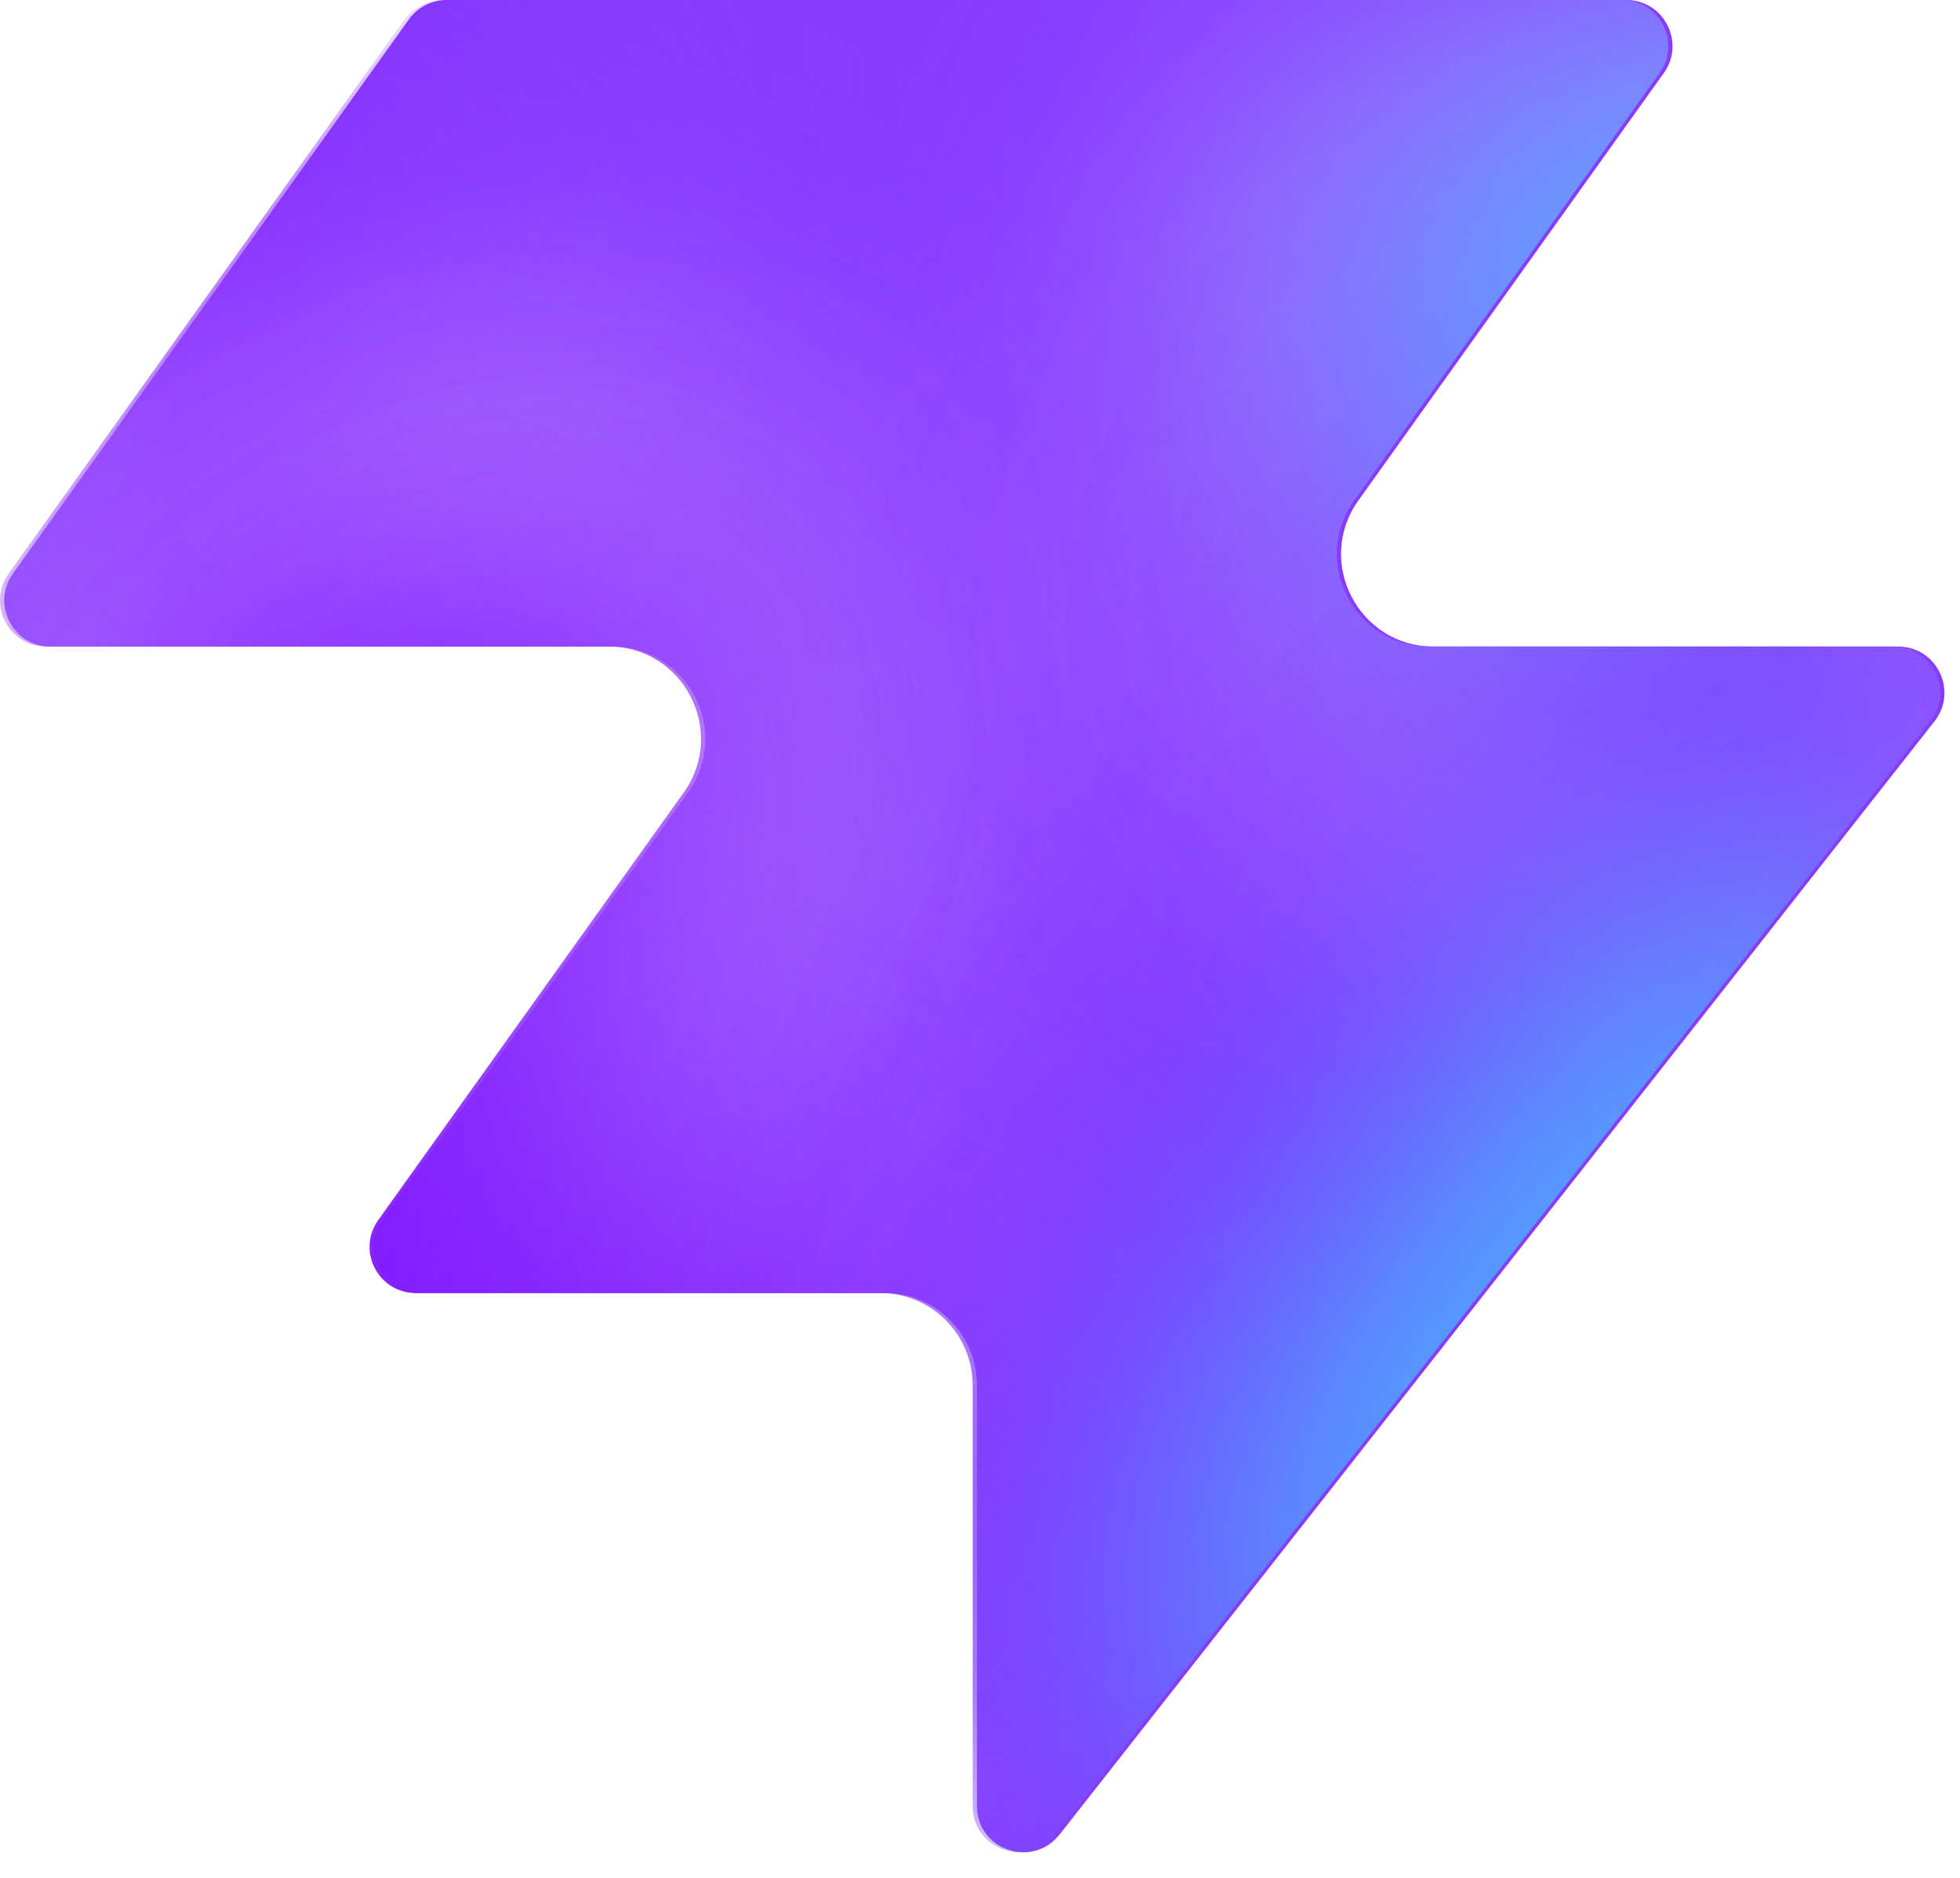
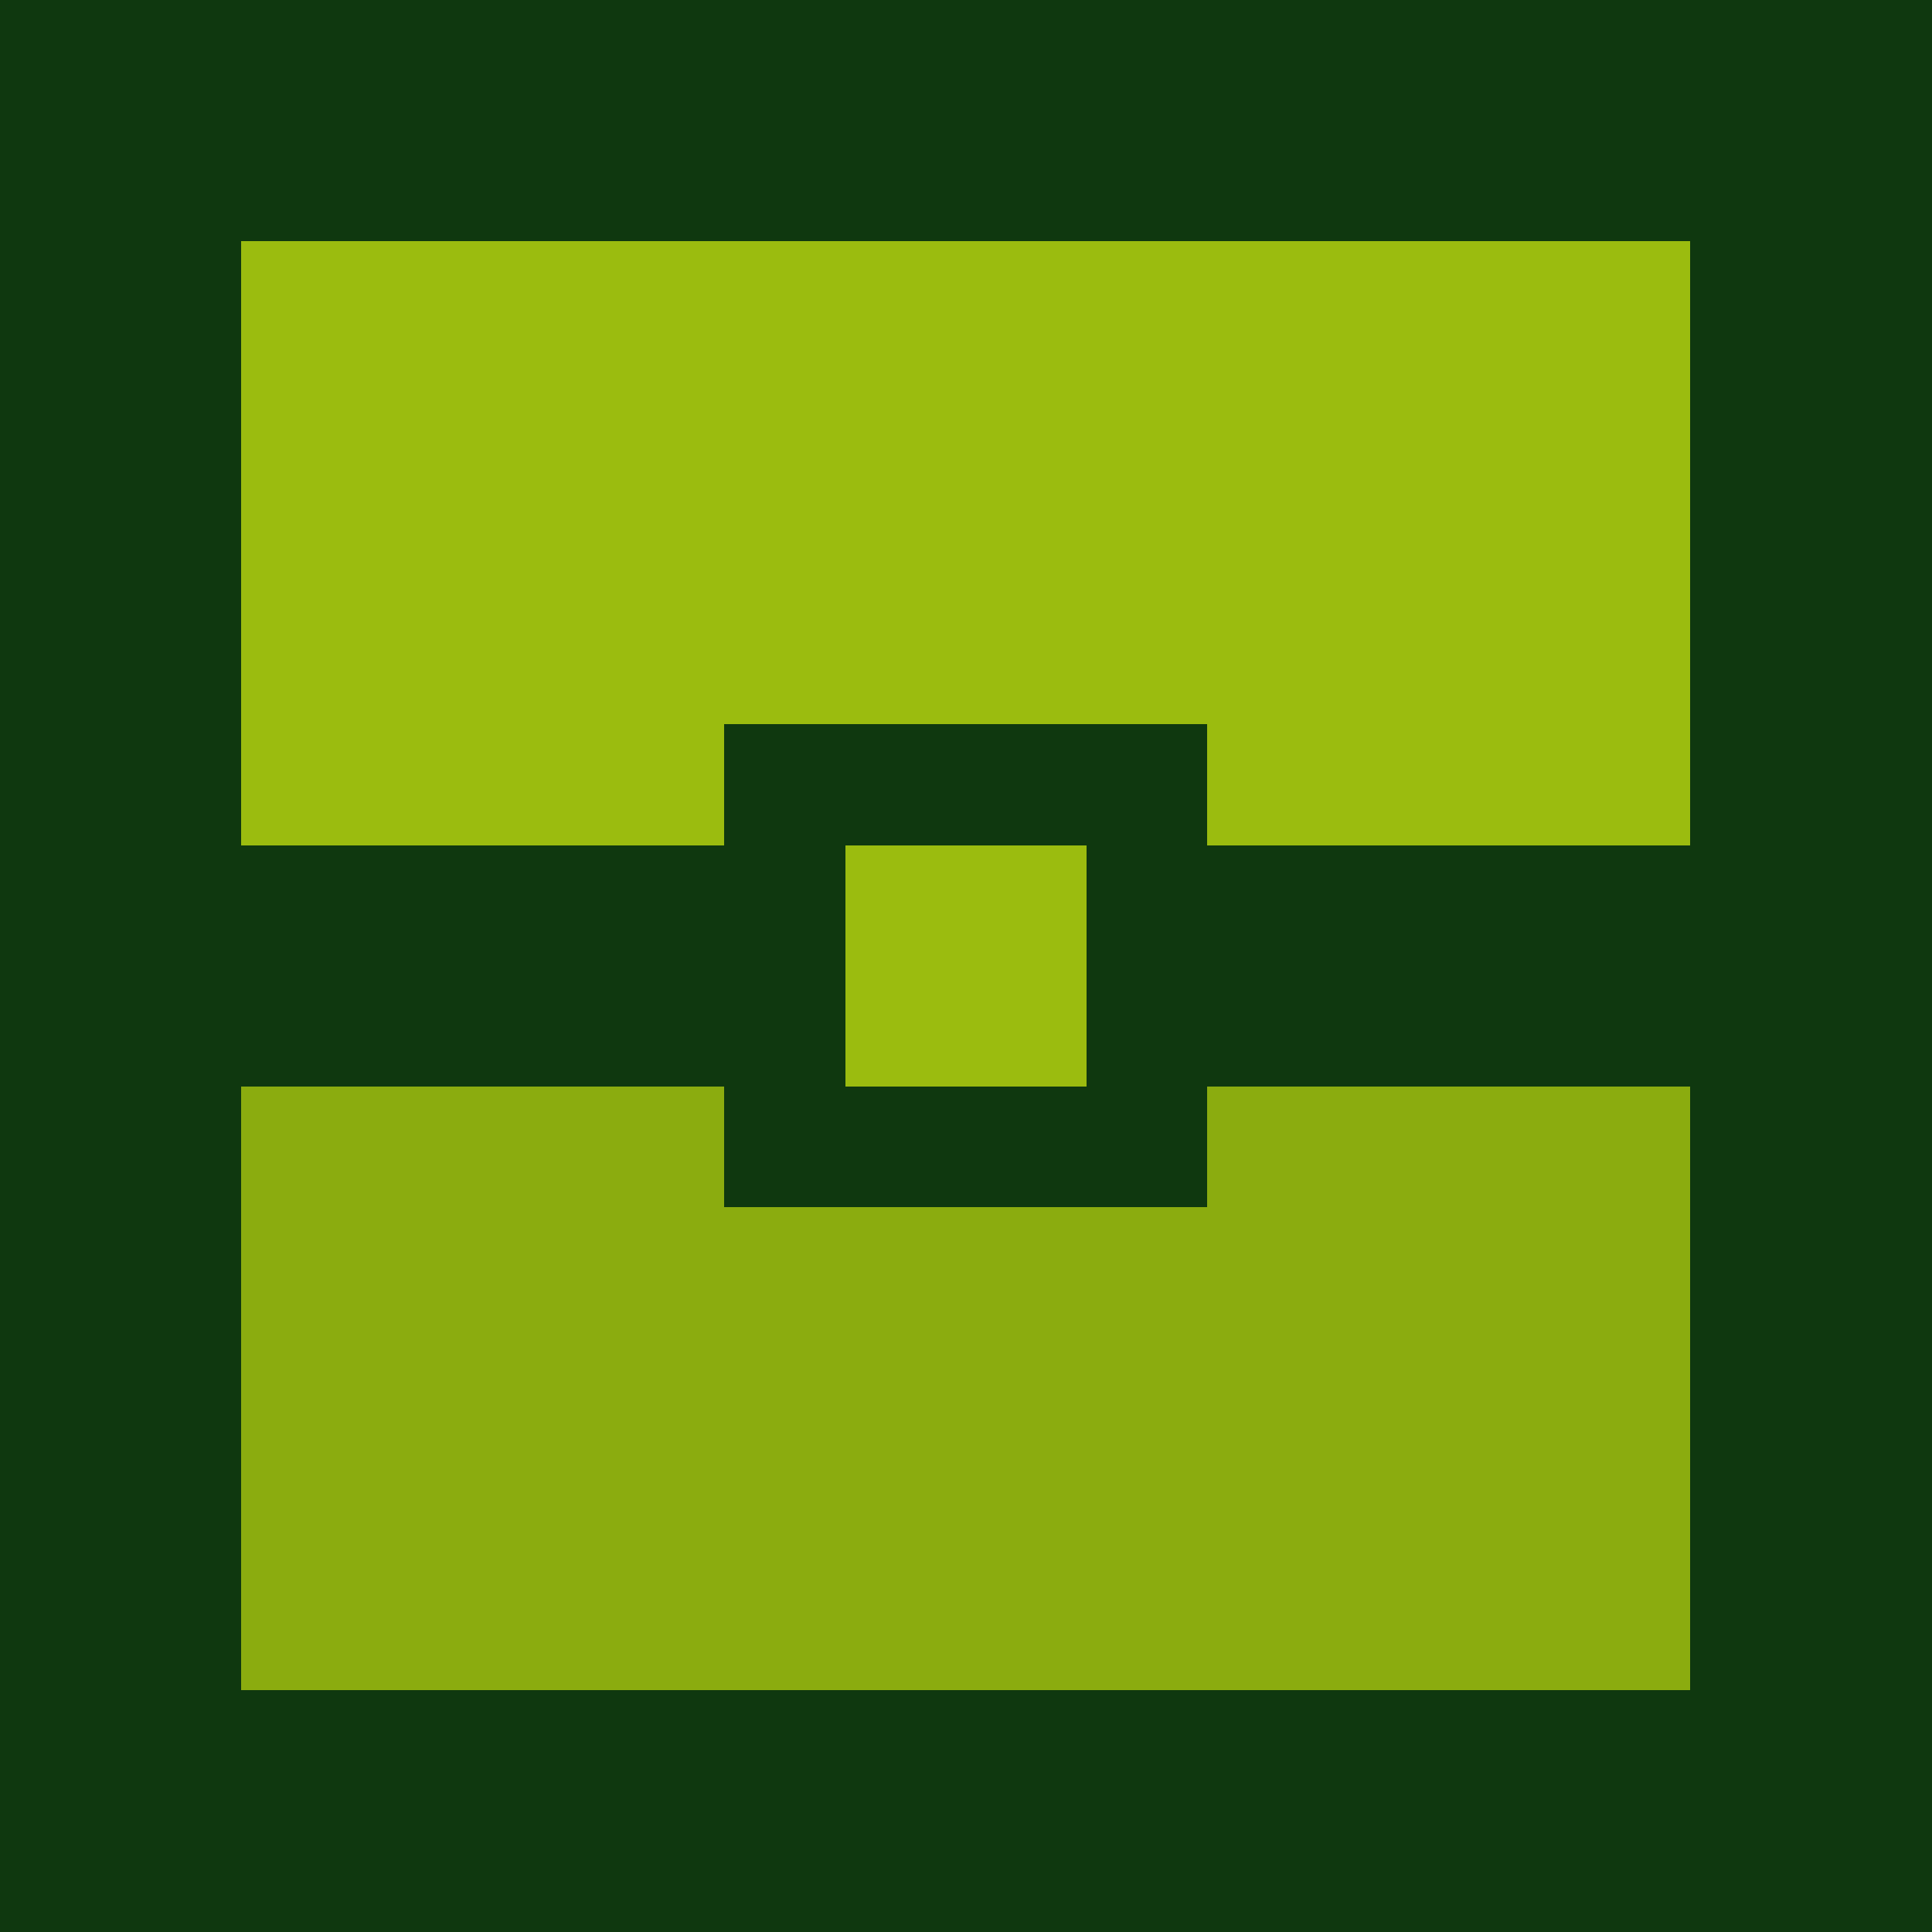
- <svg xmlns="http://www.w3.org/2000/svg" width="48" height="46" fill="none" viewBox="0 0 48 46">
-   <path fill="#863bff" d="M25.946 44.938c-.664.845-2.021.375-2.021-.698V33.937a2.26 2.26 0 0 0-2.262-2.262H10.287c-.92 0-1.456-1.04-.92-1.788l7.48-10.471c1.07-1.497 0-3.578-1.842-3.578H1.237c-.92 0-1.456-1.04-.92-1.788L10.013.474c.214-.297.556-.474.92-.474h28.894c.92 0 1.456 1.04.92 1.788l-7.48 10.471c-1.07 1.498 0 3.579 1.842 3.579h11.377c.943 0 1.473 1.088.89 1.83L25.947 44.94z" style="fill:#863bff;fill:color(display-p3 .525 .23 1);fill-opacity:1" />
-   <mask id="a" width="48" height="46" x="0" y="0" maskUnits="userSpaceOnUse" style="mask-type:alpha">
-     <path fill="#000" d="M25.842 44.938c-.664.844-2.021.375-2.021-.698V33.937a2.26 2.26 0 0 0-2.262-2.262H10.183c-.92 0-1.456-1.04-.92-1.788l7.48-10.471c1.07-1.498 0-3.579-1.842-3.579H1.133c-.92 0-1.456-1.04-.92-1.787L9.91.473c.214-.297.556-.474.92-.474h28.894c.92 0 1.456 1.04.92 1.788l-7.48 10.471c-1.07 1.498 0 3.578 1.842 3.578h11.377c.943 0 1.473 1.088.89 1.832L25.843 44.94z" style="fill:#000;fill-opacity:1" />
-   </mask>
-   <g mask="url(#a)">
-     <g filter="url(#b)">
-       <ellipse cx="5.508" cy="14.704" fill="#ede6ff" rx="5.508" ry="14.704" style="fill:#ede6ff;fill:color(display-p3 .927 .903 1);fill-opacity:1" transform="matrix(.00324 1 1 -.00324 -4.47 31.516)" />
-     </g>
-     <g filter="url(#c)">
-       <ellipse cx="10.399" cy="29.851" fill="#ede6ff" rx="10.399" ry="29.851" style="fill:#ede6ff;fill:color(display-p3 .927 .903 1);fill-opacity:1" transform="matrix(.00324 1 1 -.00324 -39.328 7.883)" />
-     </g>
-     <g filter="url(#d)">
-       <ellipse cx="5.508" cy="30.487" fill="#7e14ff" rx="5.508" ry="30.487" style="fill:#7e14ff;fill:color(display-p3 .492 .077 1);fill-opacity:1" transform="rotate(89.814 -25.913 -14.639)scale(1 -1)" />
-     </g>
-     <g filter="url(#e)">
-       <ellipse cx="5.508" cy="30.599" fill="#7e14ff" rx="5.508" ry="30.599" style="fill:#7e14ff;fill:color(display-p3 .492 .077 1);fill-opacity:1" transform="rotate(89.814 -32.644 -3.334)scale(1 -1)" />
-     </g>
-     <g filter="url(#f)">
-       <ellipse cx="5.508" cy="30.599" fill="#7e14ff" rx="5.508" ry="30.599" style="fill:#7e14ff;fill:color(display-p3 .492 .077 1);fill-opacity:1" transform="matrix(.00324 1 1 -.00324 -34.34 30.47)" />
-     </g>
-     <g filter="url(#g)">
-       <ellipse cx="14.072" cy="22.078" fill="#ede6ff" rx="14.072" ry="22.078" style="fill:#ede6ff;fill:color(display-p3 .927 .903 1);fill-opacity:1" transform="rotate(93.35 24.506 48.493)scale(-1 1)" />
-     </g>
-     <g filter="url(#h)">
-       <ellipse cx="3.47" cy="21.501" fill="#7e14ff" rx="3.47" ry="21.501" style="fill:#7e14ff;fill:color(display-p3 .492 .077 1);fill-opacity:1" transform="rotate(89.009 28.708 47.59)scale(-1 1)" />
-     </g>
-     <g filter="url(#i)">
-       <ellipse cx="3.47" cy="21.501" fill="#7e14ff" rx="3.47" ry="21.501" style="fill:#7e14ff;fill:color(display-p3 .492 .077 1);fill-opacity:1" transform="rotate(89.009 28.708 47.59)scale(-1 1)" />
-     </g>
-     <g filter="url(#j)">
-       <ellipse cx=".387" cy="8.972" fill="#7e14ff" rx="4.407" ry="29.108" style="fill:#7e14ff;fill:color(display-p3 .492 .077 1);fill-opacity:1" transform="rotate(39.51 .387 8.972)" />
-     </g>
-     <g filter="url(#k)">
-       <ellipse cx="47.523" cy="-6.092" fill="#7e14ff" rx="4.407" ry="29.108" style="fill:#7e14ff;fill:color(display-p3 .492 .077 1);fill-opacity:1" transform="rotate(37.892 47.523 -6.092)" />
-     </g>
-     <g filter="url(#l)">
-       <ellipse cx="41.412" cy="6.333" fill="#47bfff" rx="5.971" ry="9.665" style="fill:#47bfff;fill:color(display-p3 .28 .748 1);fill-opacity:1" transform="rotate(37.892 41.412 6.333)" />
-     </g>
-     <g filter="url(#m)">
-       <ellipse cx="-1.879" cy="38.332" fill="#7e14ff" rx="4.407" ry="29.108" style="fill:#7e14ff;fill:color(display-p3 .492 .077 1);fill-opacity:1" transform="rotate(37.892 -1.88 38.332)" />
-     </g>
-     <g filter="url(#n)">
-       <ellipse cx="-1.879" cy="38.332" fill="#7e14ff" rx="4.407" ry="29.108" style="fill:#7e14ff;fill:color(display-p3 .492 .077 1);fill-opacity:1" transform="rotate(37.892 -1.88 38.332)" />
-     </g>
-     <g filter="url(#o)">
-       <ellipse cx="35.651" cy="29.907" fill="#7e14ff" rx="4.407" ry="29.108" style="fill:#7e14ff;fill:color(display-p3 .492 .077 1);fill-opacity:1" transform="rotate(37.892 35.651 29.907)" />
-     </g>
-     <g filter="url(#p)">
-       <ellipse cx="38.418" cy="32.4" fill="#47bfff" rx="5.971" ry="15.297" style="fill:#47bfff;fill:color(display-p3 .28 .748 1);fill-opacity:1" transform="rotate(37.892 38.418 32.4)" />
-     </g>
-   </g>
-   <defs>
-     <filter id="b" width="60.045" height="41.654" x="-19.77" y="16.149" color-interpolation-filters="sRGB" filterUnits="userSpaceOnUse">
-       <feFlood flood-opacity="0" result="BackgroundImageFix" />
-       <feBlend in="SourceGraphic" in2="BackgroundImageFix" result="shape" />
-       <feGaussianBlur result="effect1_foregroundBlur_2002_17158" stdDeviation="7.659" />
-     </filter>
-     <filter id="c" width="90.34" height="51.437" x="-54.613" y="-7.533" color-interpolation-filters="sRGB" filterUnits="userSpaceOnUse">
-       <feFlood flood-opacity="0" result="BackgroundImageFix" />
-       <feBlend in="SourceGraphic" in2="BackgroundImageFix" result="shape" />
-       <feGaussianBlur result="effect1_foregroundBlur_2002_17158" stdDeviation="7.659" />
-     </filter>
-     <filter id="d" width="79.355" height="29.4" x="-49.64" y="2.03" color-interpolation-filters="sRGB" filterUnits="userSpaceOnUse">
-       <feFlood flood-opacity="0" result="BackgroundImageFix" />
-       <feBlend in="SourceGraphic" in2="BackgroundImageFix" result="shape" />
-       <feGaussianBlur result="effect1_foregroundBlur_2002_17158" stdDeviation="4.596" />
-     </filter>
-     <filter id="e" width="79.579" height="29.4" x="-45.045" y="20.029" color-interpolation-filters="sRGB" filterUnits="userSpaceOnUse">
-       <feFlood flood-opacity="0" result="BackgroundImageFix" />
-       <feBlend in="SourceGraphic" in2="BackgroundImageFix" result="shape" />
-       <feGaussianBlur result="effect1_foregroundBlur_2002_17158" stdDeviation="4.596" />
-     </filter>
-     <filter id="f" width="79.579" height="29.4" x="-43.513" y="21.178" color-interpolation-filters="sRGB" filterUnits="userSpaceOnUse">
-       <feFlood flood-opacity="0" result="BackgroundImageFix" />
-       <feBlend in="SourceGraphic" in2="BackgroundImageFix" result="shape" />
-       <feGaussianBlur result="effect1_foregroundBlur_2002_17158" stdDeviation="4.596" />
-     </filter>
-     <filter id="g" width="74.749" height="58.852" x="15.756" y="-17.901" color-interpolation-filters="sRGB" filterUnits="userSpaceOnUse">
-       <feFlood flood-opacity="0" result="BackgroundImageFix" />
-       <feBlend in="SourceGraphic" in2="BackgroundImageFix" result="shape" />
-       <feGaussianBlur result="effect1_foregroundBlur_2002_17158" stdDeviation="7.659" />
-     </filter>
-     <filter id="h" width="61.377" height="25.362" x="23.548" y="2.284" color-interpolation-filters="sRGB" filterUnits="userSpaceOnUse">
-       <feFlood flood-opacity="0" result="BackgroundImageFix" />
-       <feBlend in="SourceGraphic" in2="BackgroundImageFix" result="shape" />
-       <feGaussianBlur result="effect1_foregroundBlur_2002_17158" stdDeviation="4.596" />
-     </filter>
-     <filter id="i" width="61.377" height="25.362" x="23.548" y="2.284" color-interpolation-filters="sRGB" filterUnits="userSpaceOnUse">
-       <feFlood flood-opacity="0" result="BackgroundImageFix" />
-       <feBlend in="SourceGraphic" in2="BackgroundImageFix" result="shape" />
-       <feGaussianBlur result="effect1_foregroundBlur_2002_17158" stdDeviation="4.596" />
-     </filter>
-     <filter id="j" width="56.045" height="63.649" x="-27.636" y="-22.853" color-interpolation-filters="sRGB" filterUnits="userSpaceOnUse">
-       <feFlood flood-opacity="0" result="BackgroundImageFix" />
-       <feBlend in="SourceGraphic" in2="BackgroundImageFix" result="shape" />
-       <feGaussianBlur result="effect1_foregroundBlur_2002_17158" stdDeviation="4.596" />
-     </filter>
-     <filter id="k" width="54.814" height="64.646" x="20.116" y="-38.415" color-interpolation-filters="sRGB" filterUnits="userSpaceOnUse">
-       <feFlood flood-opacity="0" result="BackgroundImageFix" />
-       <feBlend in="SourceGraphic" in2="BackgroundImageFix" result="shape" />
-       <feGaussianBlur result="effect1_foregroundBlur_2002_17158" stdDeviation="4.596" />
-     </filter>
-     <filter id="l" width="33.541" height="35.313" x="24.641" y="-11.323" color-interpolation-filters="sRGB" filterUnits="userSpaceOnUse">
-       <feFlood flood-opacity="0" result="BackgroundImageFix" />
-       <feBlend in="SourceGraphic" in2="BackgroundImageFix" result="shape" />
-       <feGaussianBlur result="effect1_foregroundBlur_2002_17158" stdDeviation="4.596" />
-     </filter>
-     <filter id="m" width="54.814" height="64.646" x="-29.286" y="6.009" color-interpolation-filters="sRGB" filterUnits="userSpaceOnUse">
-       <feFlood flood-opacity="0" result="BackgroundImageFix" />
-       <feBlend in="SourceGraphic" in2="BackgroundImageFix" result="shape" />
-       <feGaussianBlur result="effect1_foregroundBlur_2002_17158" stdDeviation="4.596" />
-     </filter>
-     <filter id="n" width="54.814" height="64.646" x="-29.286" y="6.009" color-interpolation-filters="sRGB" filterUnits="userSpaceOnUse">
-       <feFlood flood-opacity="0" result="BackgroundImageFix" />
-       <feBlend in="SourceGraphic" in2="BackgroundImageFix" result="shape" />
-       <feGaussianBlur result="effect1_foregroundBlur_2002_17158" stdDeviation="4.596" />
-     </filter>
-     <filter id="o" width="54.814" height="64.646" x="8.244" y="-2.416" color-interpolation-filters="sRGB" filterUnits="userSpaceOnUse">
-       <feFlood flood-opacity="0" result="BackgroundImageFix" />
-       <feBlend in="SourceGraphic" in2="BackgroundImageFix" result="shape" />
-       <feGaussianBlur result="effect1_foregroundBlur_2002_17158" stdDeviation="4.596" />
-     </filter>
-     <filter id="p" width="39.409" height="43.623" x="18.713" y="10.588" color-interpolation-filters="sRGB" filterUnits="userSpaceOnUse">
-       <feFlood flood-opacity="0" result="BackgroundImageFix" />
-       <feBlend in="SourceGraphic" in2="BackgroundImageFix" result="shape" />
-       <feGaussianBlur result="effect1_foregroundBlur_2002_17158" stdDeviation="4.596" />
-     </filter>
-   </defs>
+ <svg xmlns="http://www.w3.org/2000/svg" viewBox="0 0 16 16" shape-rendering="crispEdges">
+   <rect width="16" height="16" fill="#0F380F" />
+   <rect x="2" y="2" width="12" height="6" fill="#9BBC0F" />
+   <rect x="2" y="8" width="12" height="6" fill="#8BAC0F" />
+   <rect x="2" y="7" width="12" height="2" fill="#0F380F" />
+   <rect x="6" y="6" width="4" height="4" fill="#0F380F" />
+   <rect x="7" y="7" width="2" height="2" fill="#9BBC0F" />
</svg>
